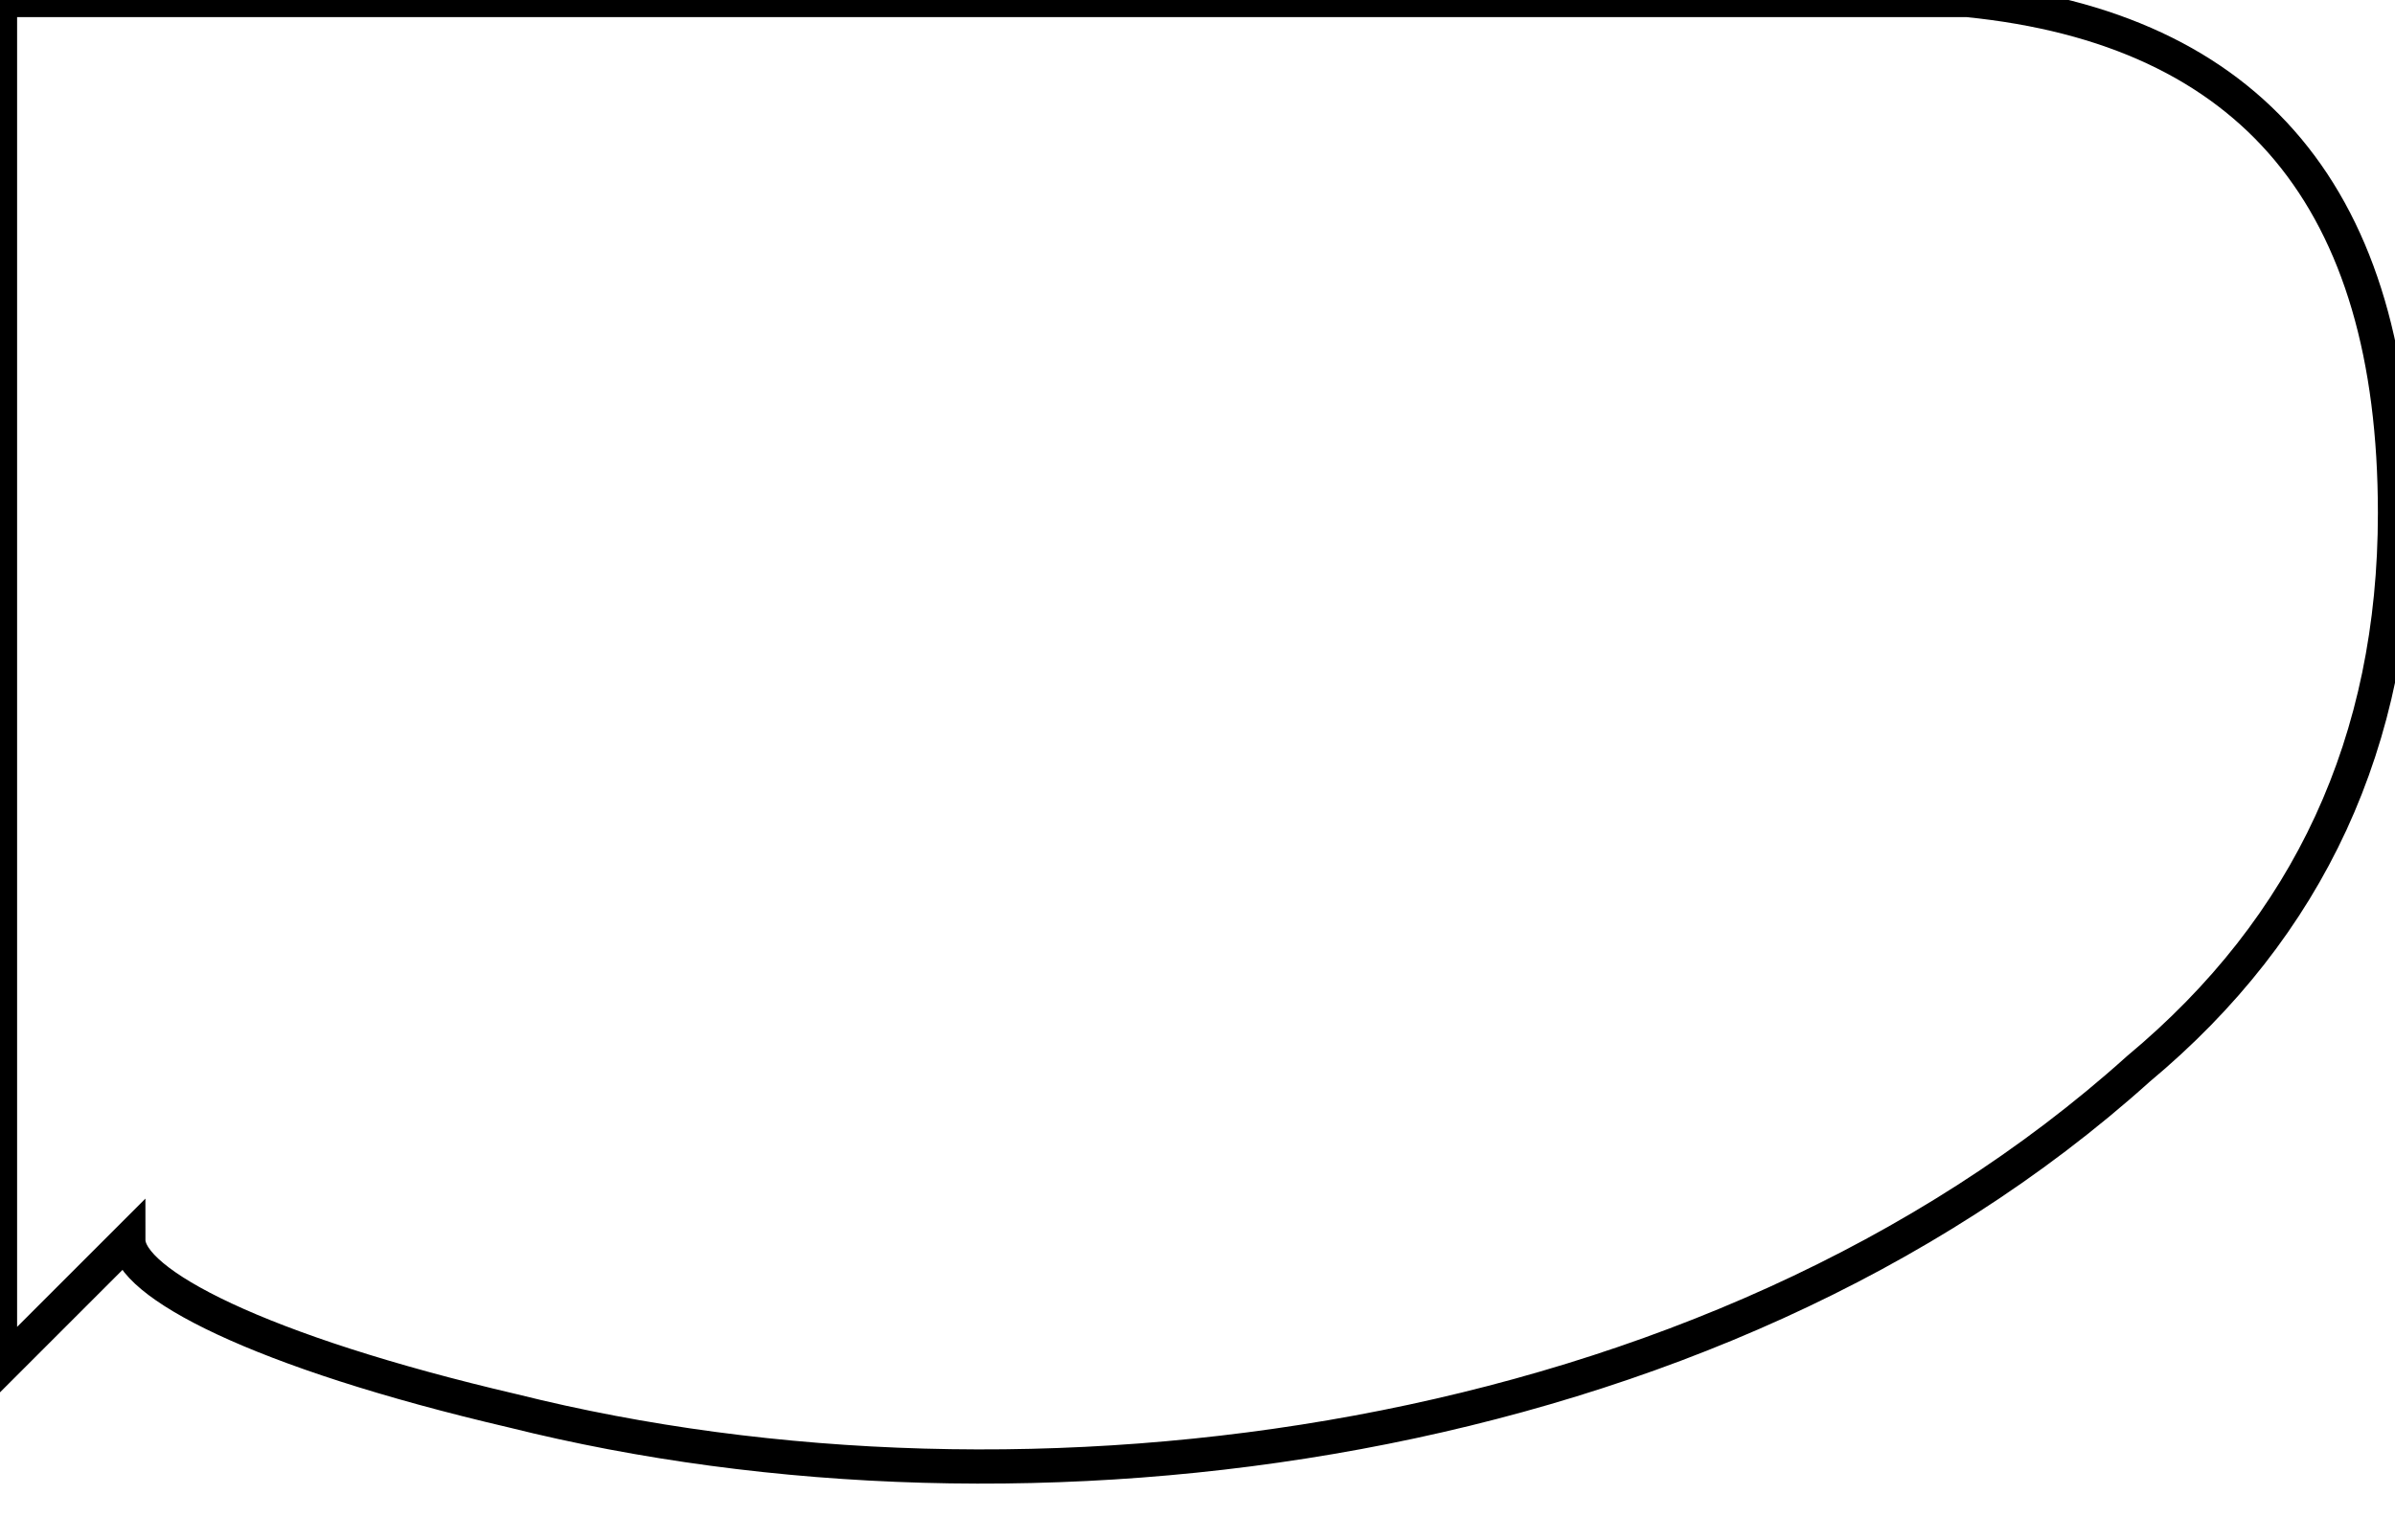
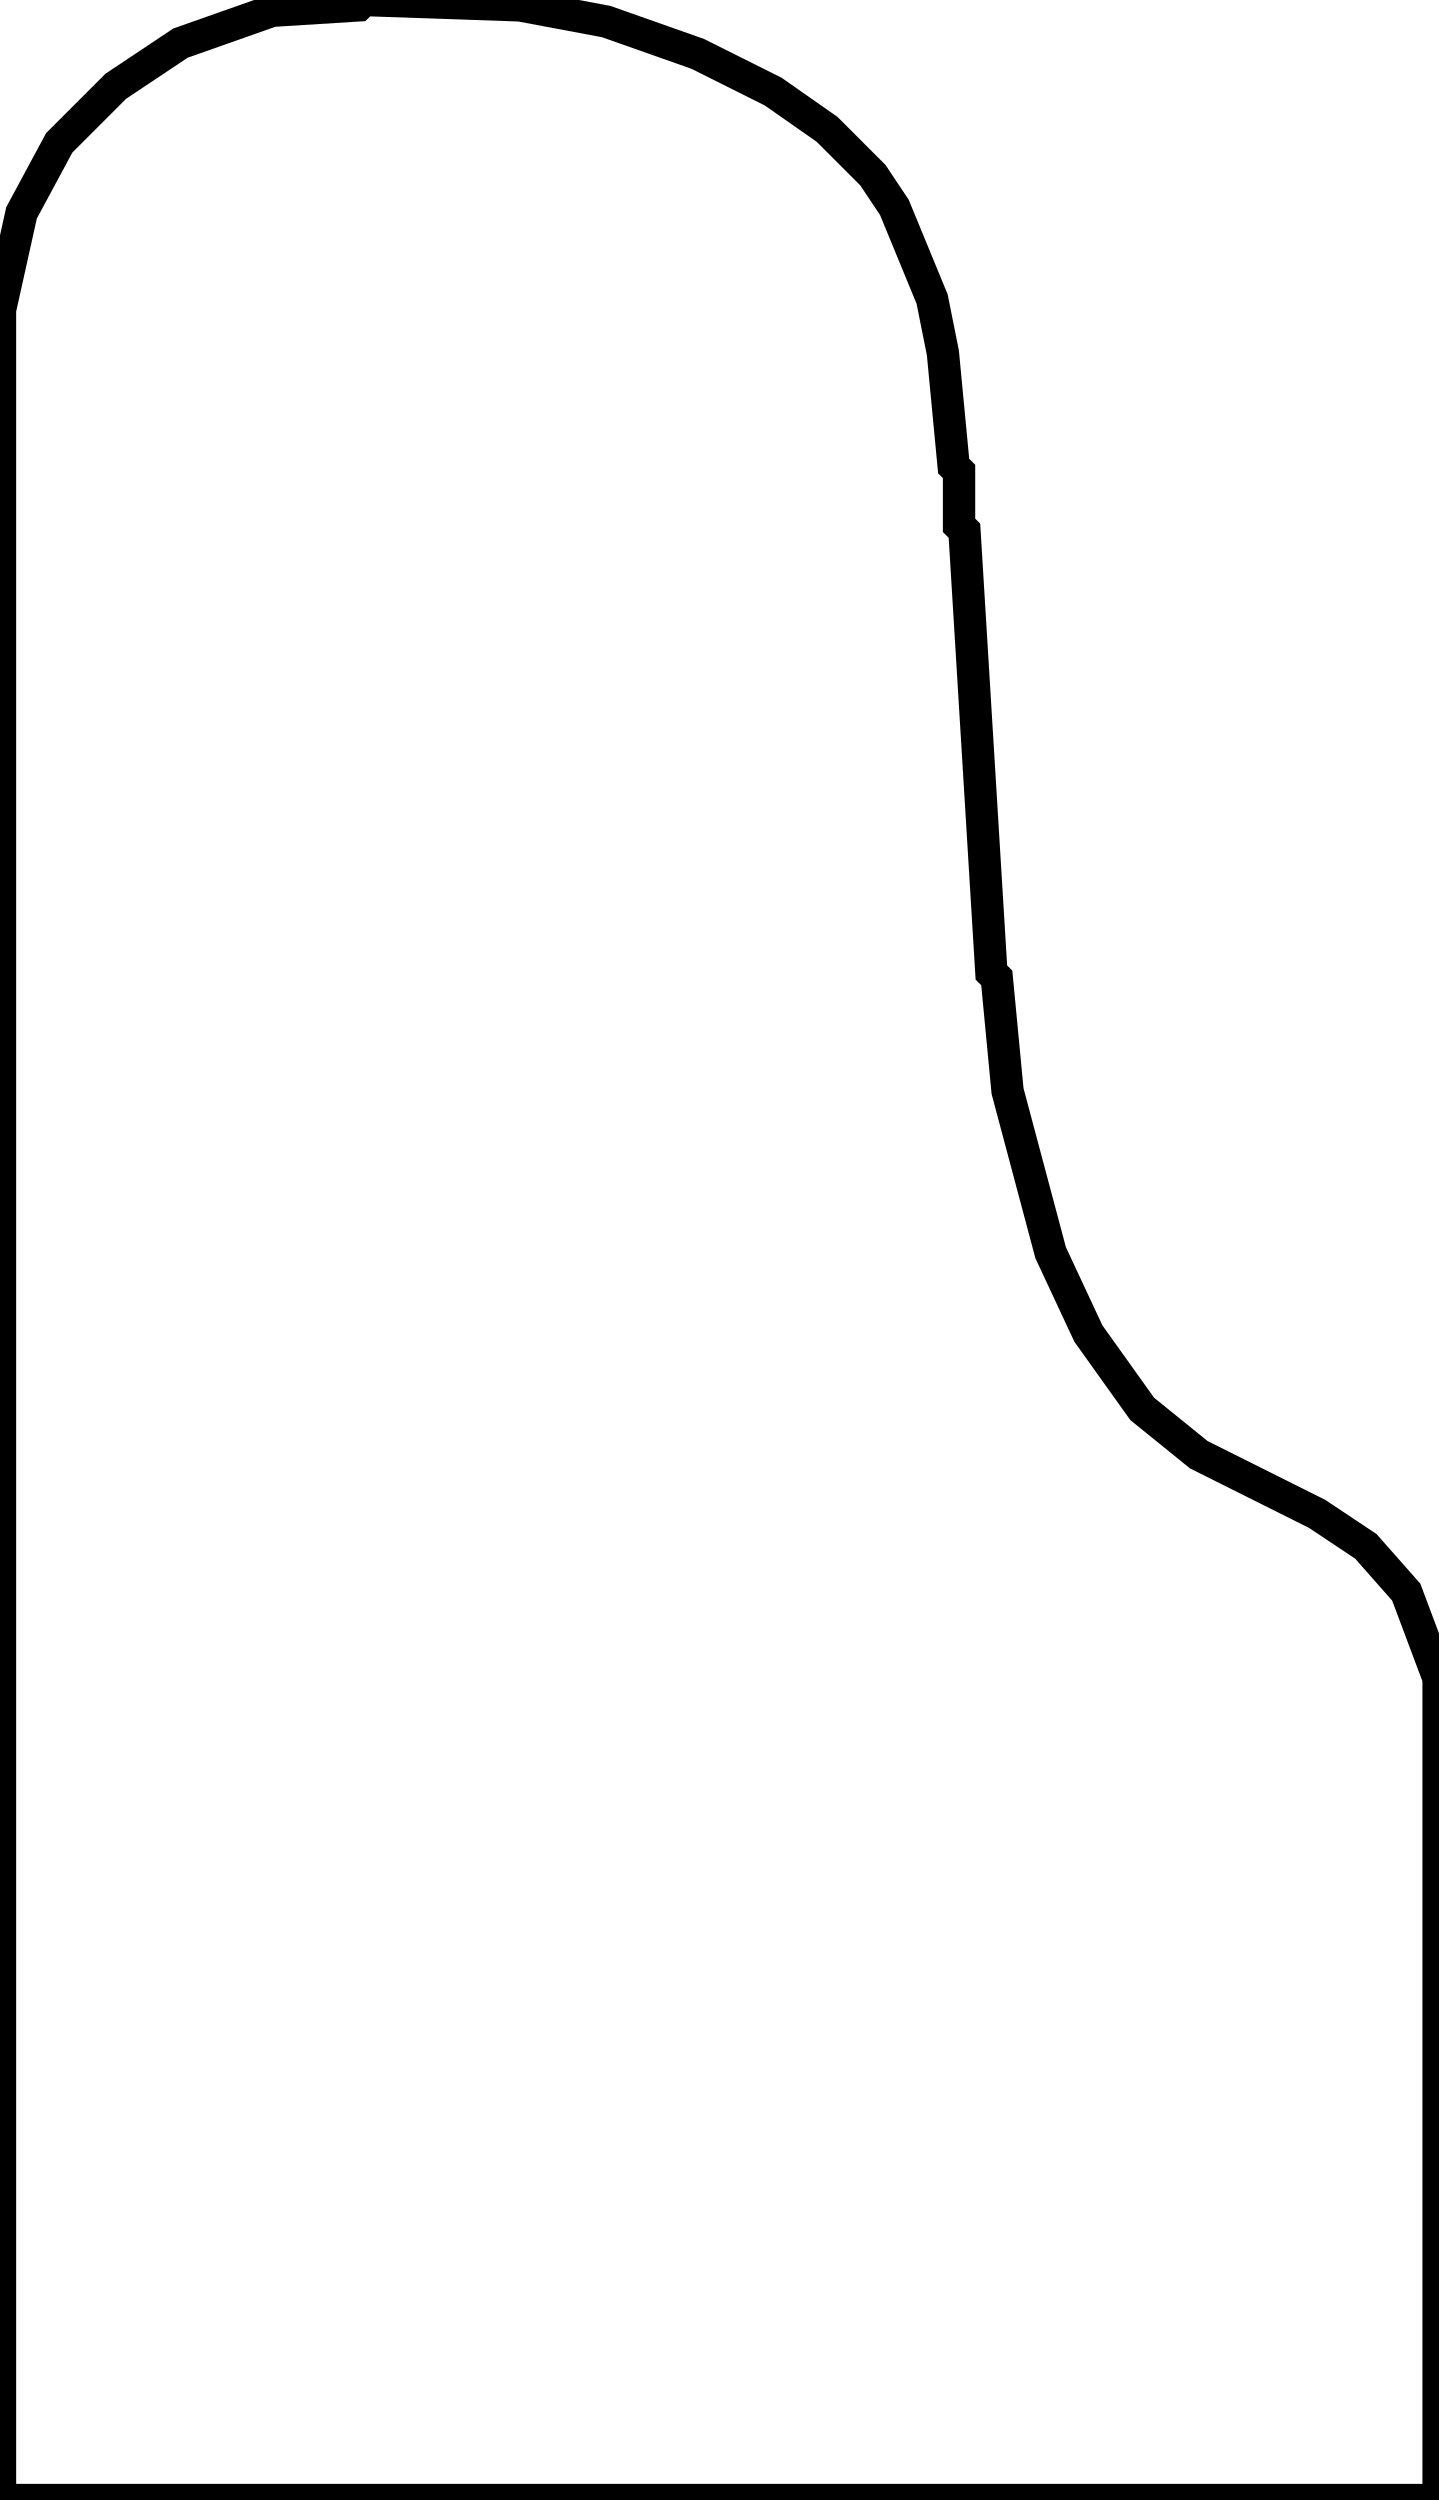
- <svg xmlns="http://www.w3.org/2000/svg" id="Layer_1" version="1.1" viewBox="0 0 280 180">
-   <path d="M0,0 L230,0 Q280,5 280,60 Q280,100 250,125 C200,170 120,180 60,165 C30,158 15,150 15,145 L0,160 L0,0 Z" fill="none" stroke="#000000" stroke-width="4" />
+ <svg xmlns="http://www.w3.org/2000/svg" id="Layer_1" version="1.1" viewBox="0 0 267 464">
+   <path d="M265.5,464 L1.5,464 L0,462.5 L0,57.5 L4,39.5 L11,26.5 L21.5,16 L33.5,8 L50.5,2 L66.5,1 L67.5,0 L96.5,1 L112.5,4 L129.5,10 L143.5,17 L153.5,24 L162,32.5 L166,38.5 L173,55.5 L175,65.5 L177,86.5 L178,87.5 L178,97.5 L179,98.5 L184,180.5 L185,181.5 L187,202.5 L195,232.5 L202,247.5 L212,261.5 L222.5,270 L244.5,281 L253.5,287 L261,295.5 L267,311.5 L267,462.5 L265.5,464 Z" fill="none" stroke="#000000" stroke-width="6" />
</svg>
